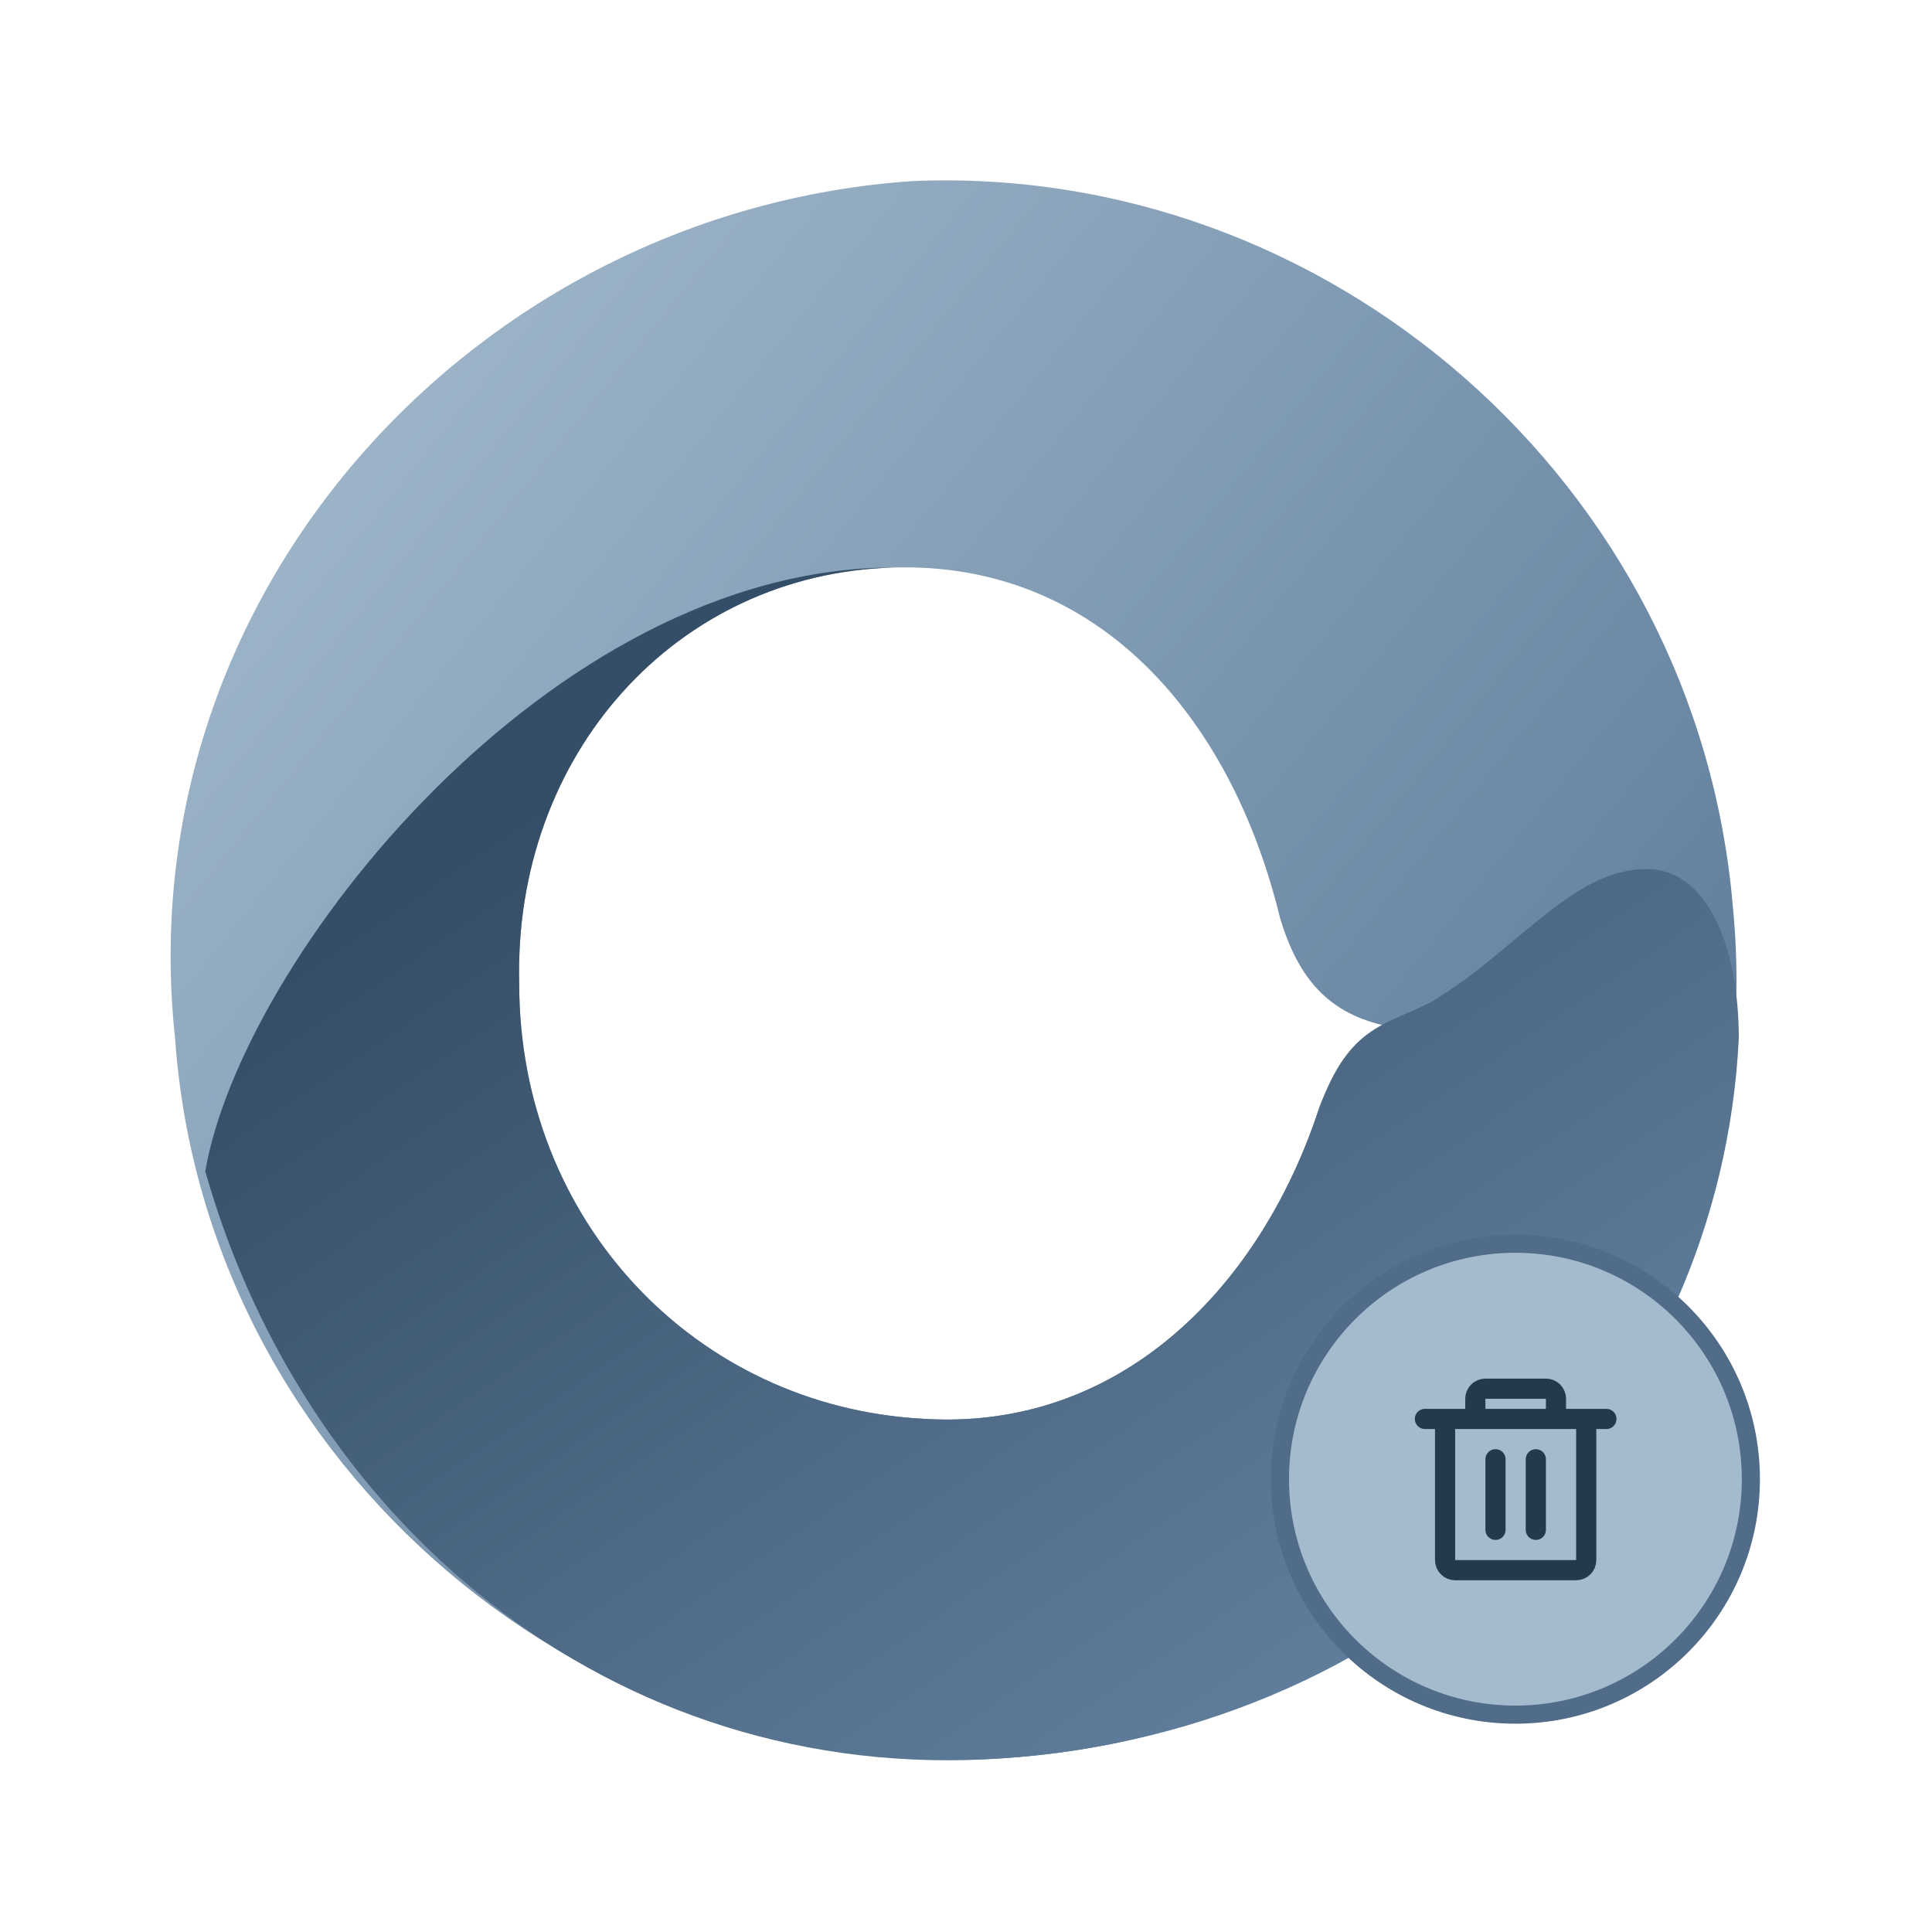
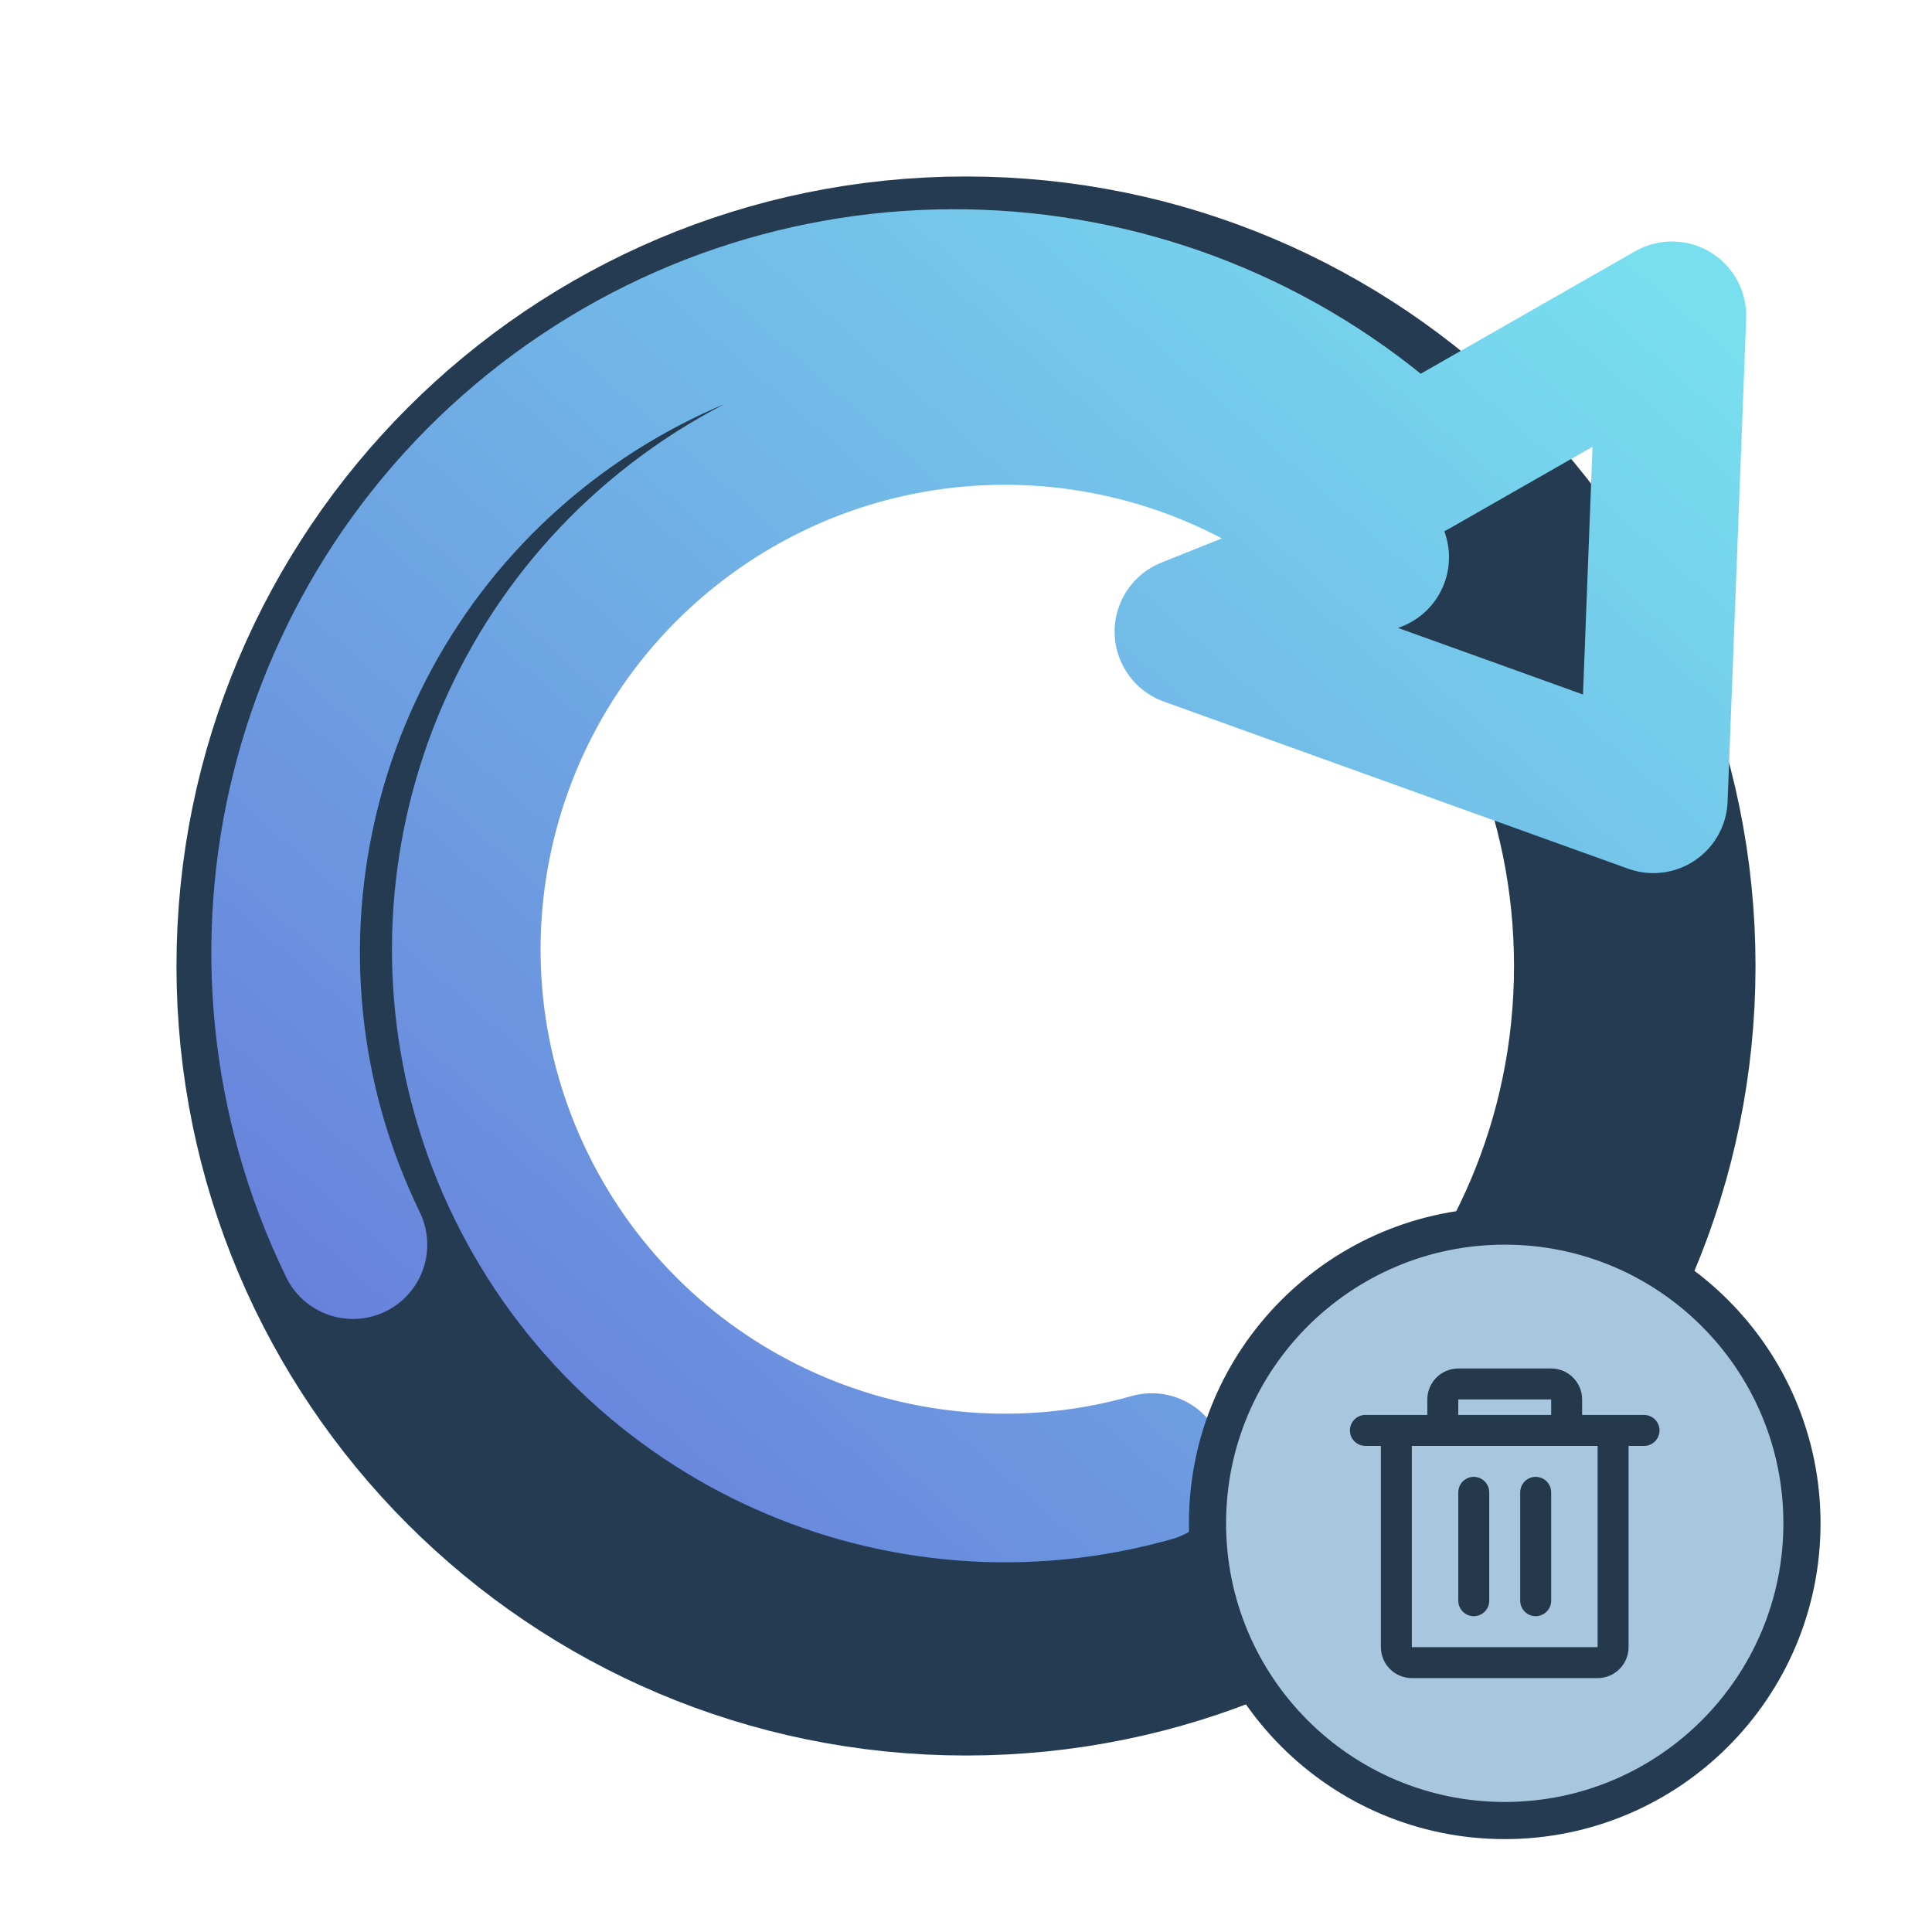
- <svg xmlns="http://www.w3.org/2000/svg" width="512" height="512" viewBox="0 0 320 320">
+ <svg xmlns="http://www.w3.org/2000/svg" viewBox="25 20 104 104">
  <defs>
-     <linearGradient id="upper" x1="75" y1="48" x2="260" y2="198" gradientUnits="userSpaceOnUse">
-       <stop stop-color="#9db4c8" />
-       <stop offset="1" stop-color="#62809e" />
-     </linearGradient>
-     <linearGradient id="lower" x1="100" y1="126" x2="210" y2="288" gradientUnits="userSpaceOnUse">
-       <stop stop-color="#354e67" />
-       <stop offset="1" stop-color="#607e9c" />
+     <linearGradient id="ring" x1="0" y1="1" x2="1" y2="0" gradientUnits="objectBoundingBox">
+       <stop stop-color="#6779da" />
+       <stop offset="1" stop-color="#78dfef" />
    </linearGradient>
  </defs>
-   <path fill="url(#upper)" fill-rule="evenodd" d="M151 30C220 27 281 80 287 150C294 221 241 285 169 291C98 297 34 243 29 172C21 98 79 35 151 30ZM148 94C112 95 85 125 86 163C86 202 115 233 153 235C185 237 208 214 218 185C220 178 225 173 230 170C220 168 215 162 212 152C204 119 182 93 148 94Z" />
-   <path fill="url(#lower)" d="M34 194C40 159 91 94 148 94C112 95 85 125 86 163C86 202 115 233 153 235C185 237 208 214 218 185C223 170 229 170 237 166C252 157 261 143 274 144C283 145 288 157 288 172C285 233 237 285 169 291C104 297 51 254 34 194Z" />
-   <circle cx="251" cy="245" r="39" fill="#a4bbce" stroke="#516c88" stroke-width="3" />
-   <g transform="translate(231 225) scale(1.67)" fill="none" stroke="#25394c" stroke-width="2" stroke-linecap="round" stroke-linejoin="round">
+   <circle cx="77" cy="72" r="36" fill="none" stroke="#243b51" stroke-width="13" />
+   <path d="M44 87a36 36 0 0 1 57-42l14-8-1 26-25-9 10-4a29 29 0 1 0-12 49" fill="none" stroke="url(#ring)" stroke-width="8" stroke-linecap="round" stroke-linejoin="round" />
+   <circle cx="102" cy="96" r="4" fill="#80ddea" />
+   <circle cx="106" cy="102" r="16" fill="#a9c6df" stroke="#243b51" stroke-width="2" />
+   <g transform="translate(96 92) scale(0.8333)" fill="none" stroke="#25394c" stroke-width="2" stroke-linecap="round" stroke-linejoin="round">
    <path d="M3 6h18M8 6V4a1 1 0 0 1 1-1h6a1 1 0 0 1 1 1v2m3 0v14a1 1 0 0 1-1 1H6a1 1 0 0 1-1-1V6m5 4v7m4-7v7" />
  </g>
</svg>
